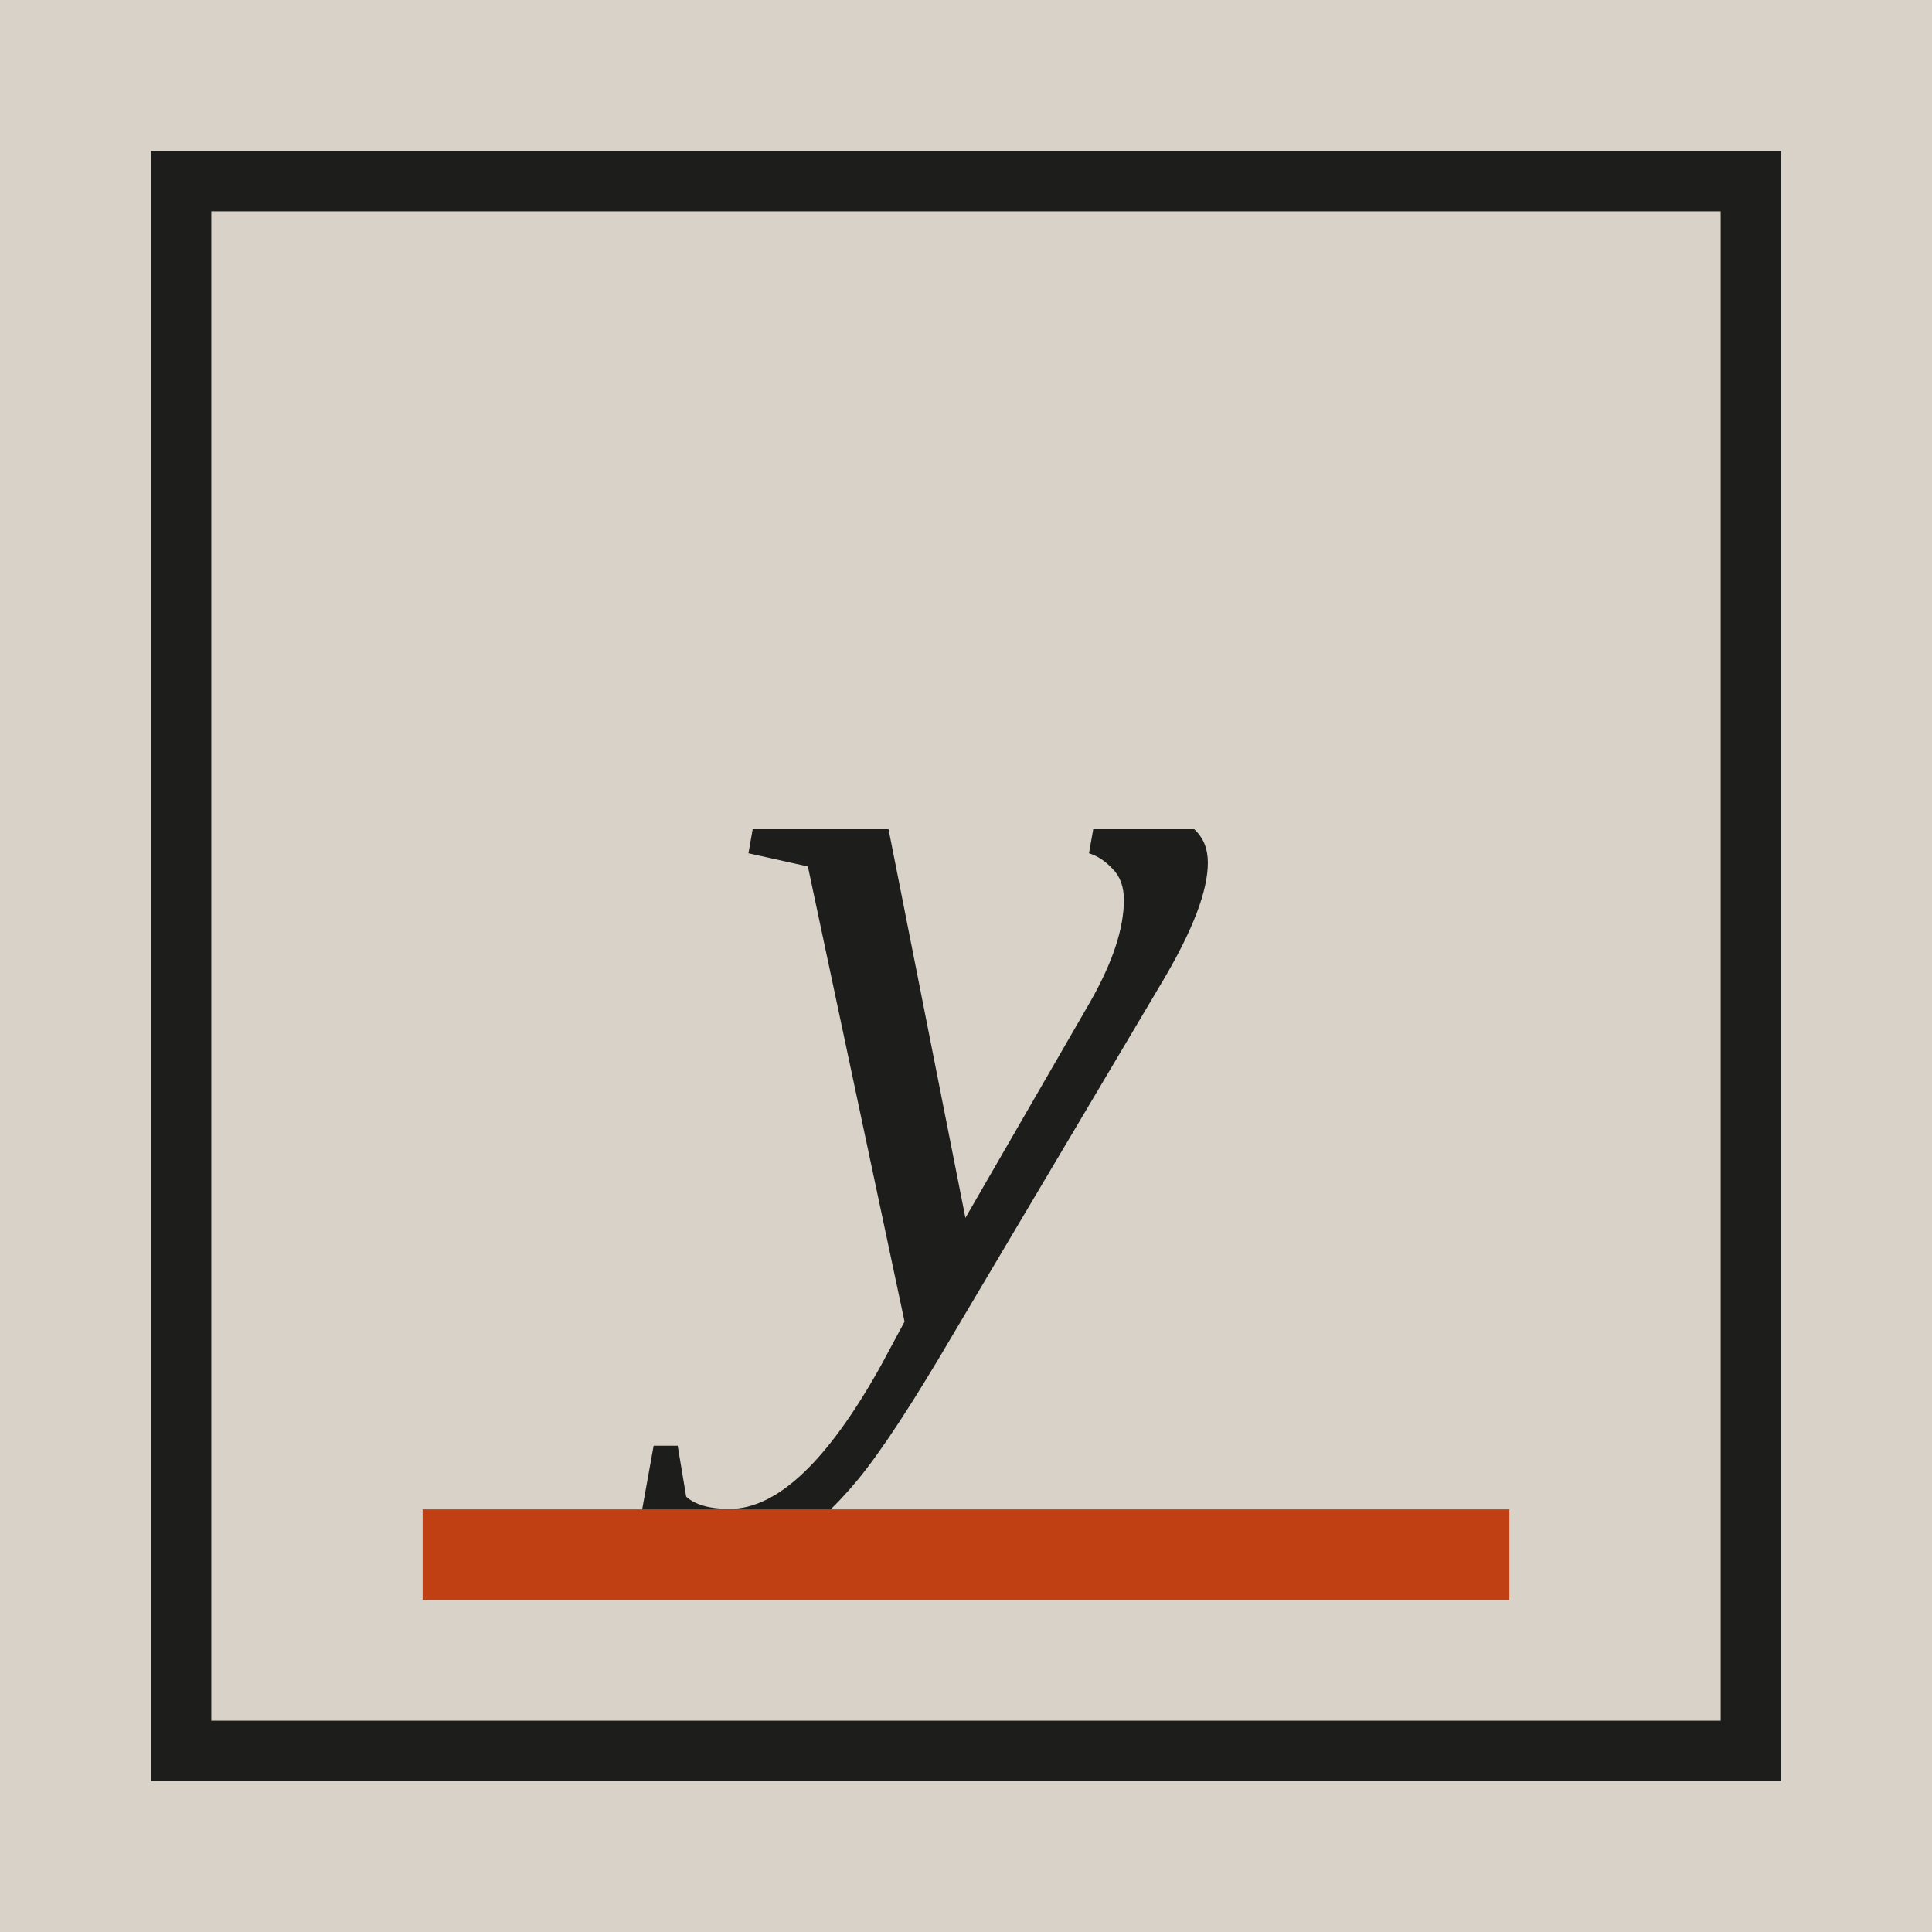
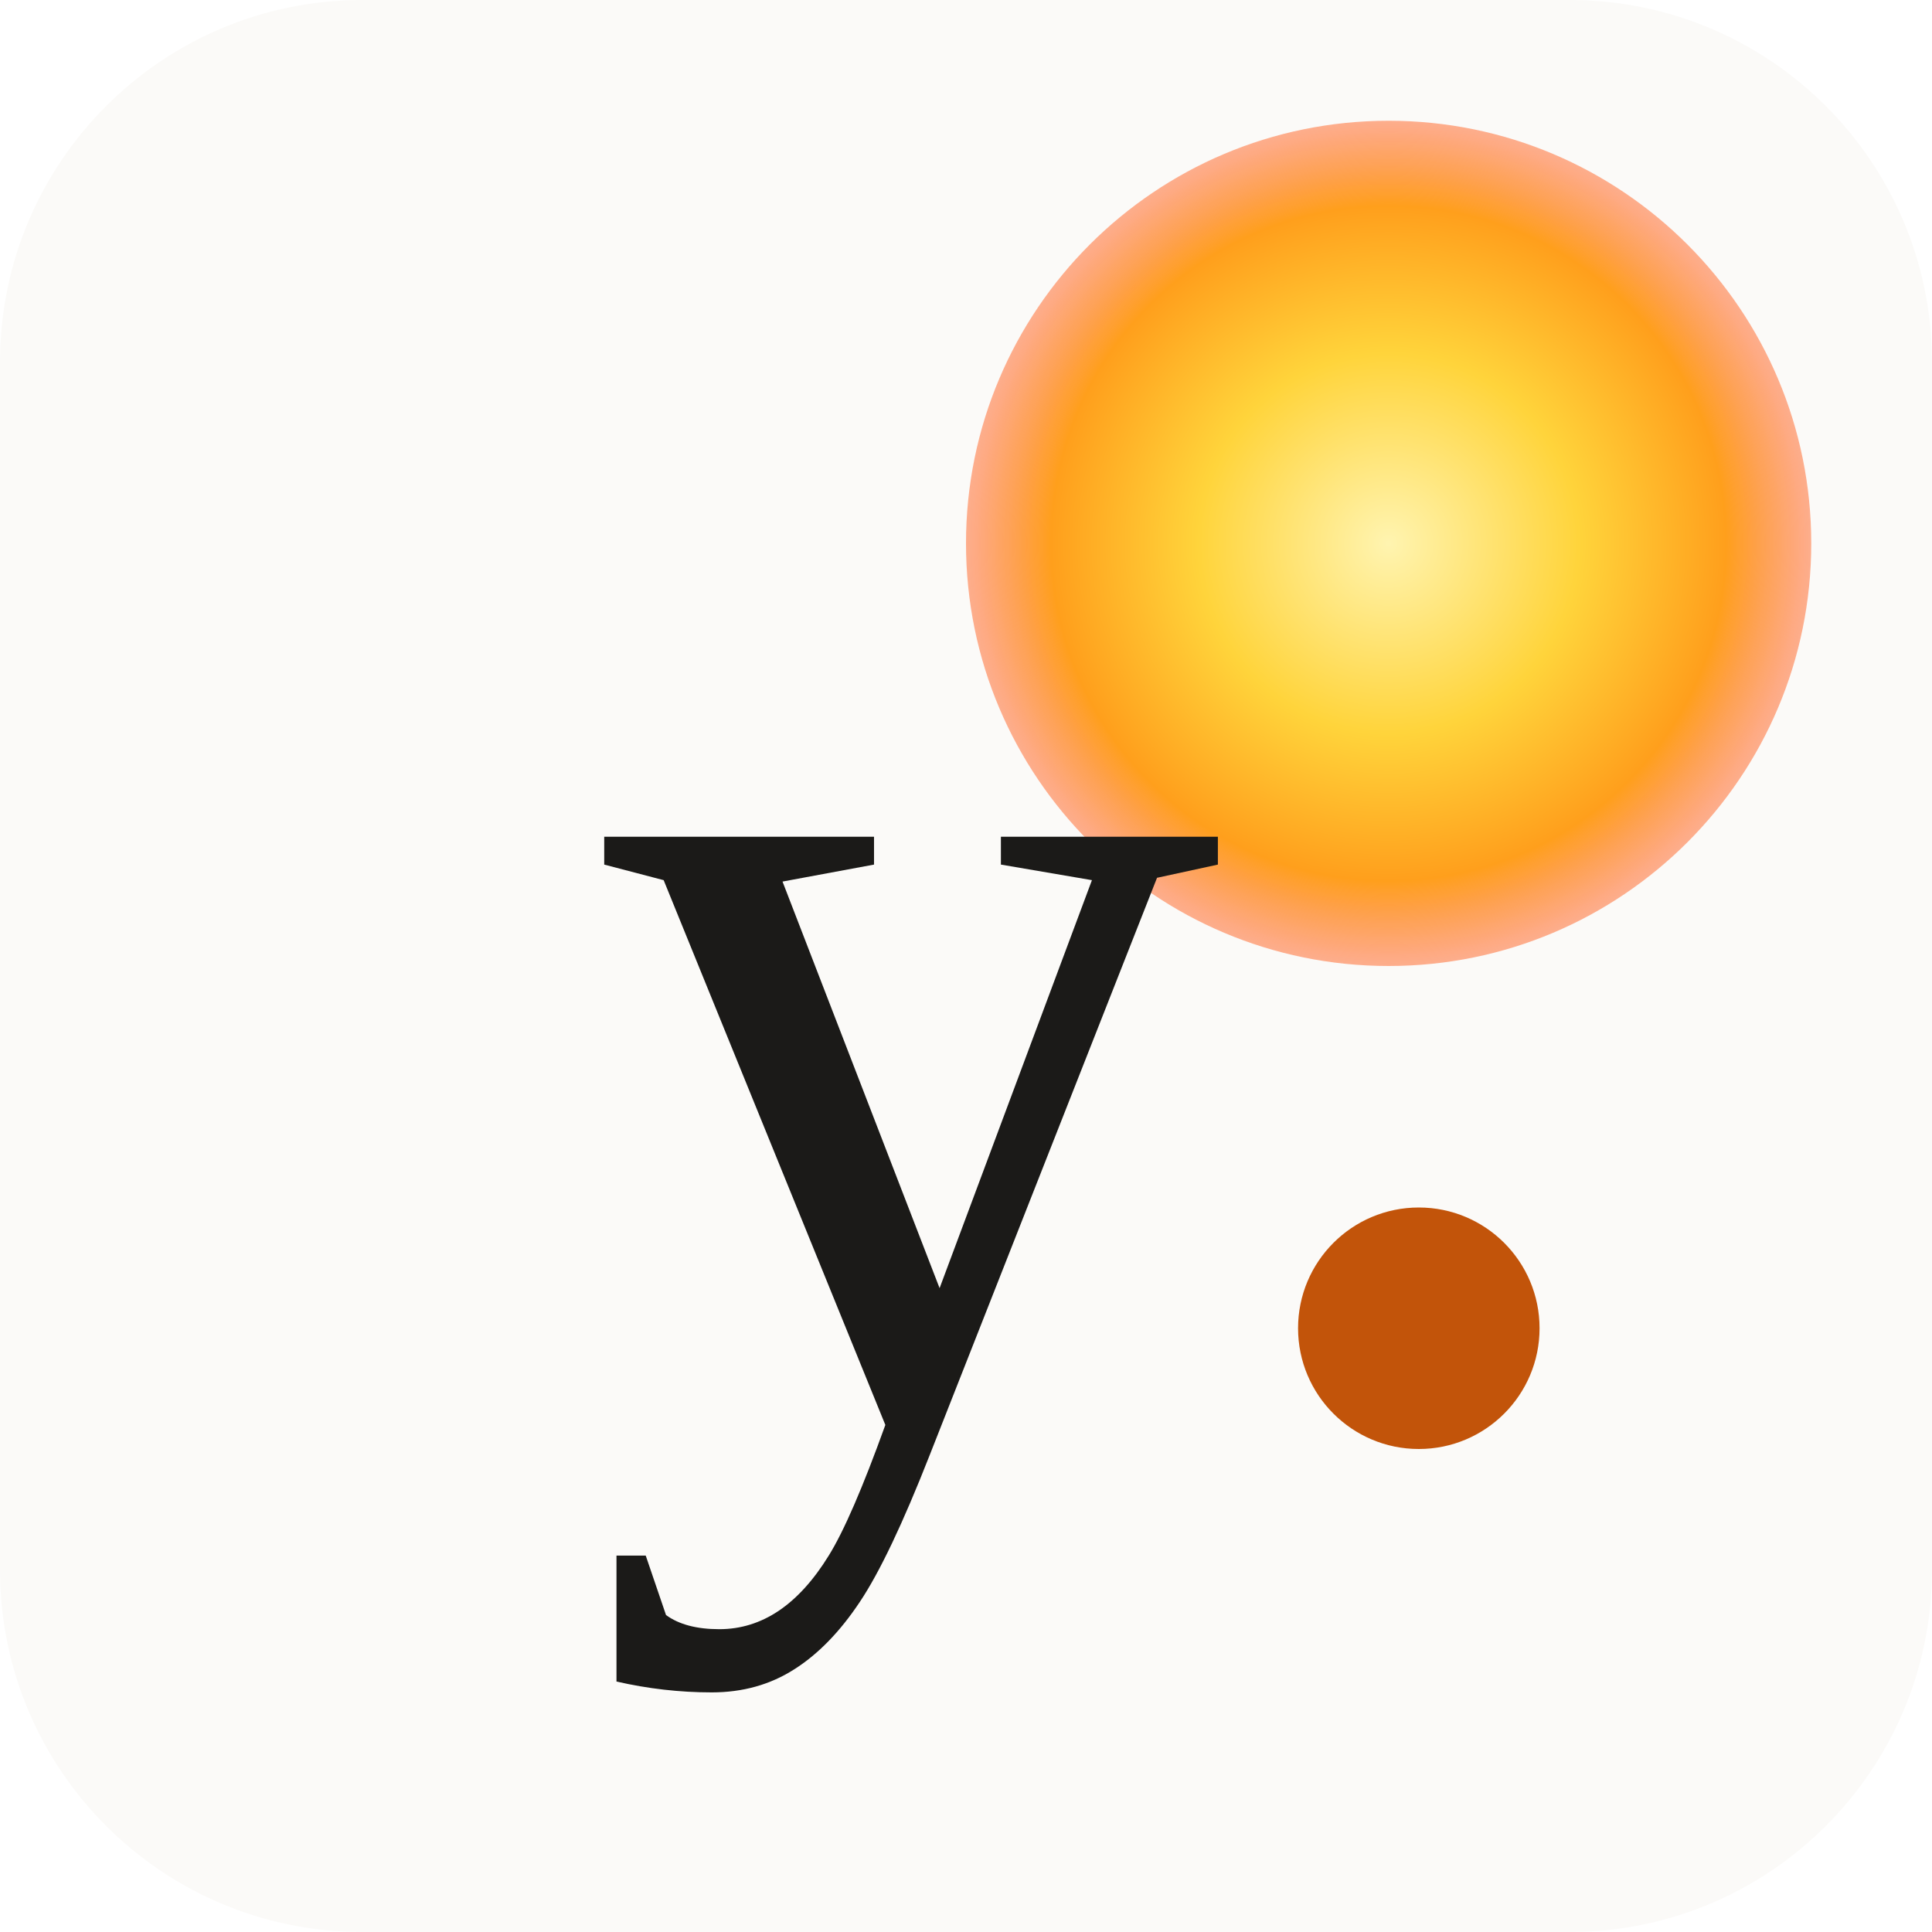
<svg xmlns="http://www.w3.org/2000/svg" viewBox="0 0 64 64">
-   <rect width="64" height="64" fill="#d9d2c8" />
-   <rect x="6" y="6" width="52" height="52" fill="none" stroke="#1d1d1b" stroke-width="2" />
-   <text x="32" y="44" text-anchor="middle" font-family="Georgia, 'Times New Roman', serif" font-style="italic" font-size="36" fill="#1d1d1b">y</text>
-   <rect x="14" y="50" width="36" height="3" fill="#c03f13" />
+   <rect width="64" height="64" rx="12" fill="#fbfaf8" />
+   <circle cx="46" cy="18" r="14" fill="url(#g)" />
+   <defs>
+     <radialGradient id="g">
+       <stop offset="0" stop-color="#fff4b0" />
+       <stop offset=".45" stop-color="#ffd43b" />
+       <stop offset=".8" stop-color="#ff9f1c" />
+       <stop offset="1" stop-color="#ff7a45" stop-opacity=".6" />
+     </radialGradient>
+   </defs>
+   <text x="30" y="47" text-anchor="middle" font-family="Georgia, 'Times New Roman', serif" font-size="42" fill="#1b1a18">y</text>
+   <circle cx="47" cy="44" r="4" fill="#c2540a" />
</svg>
